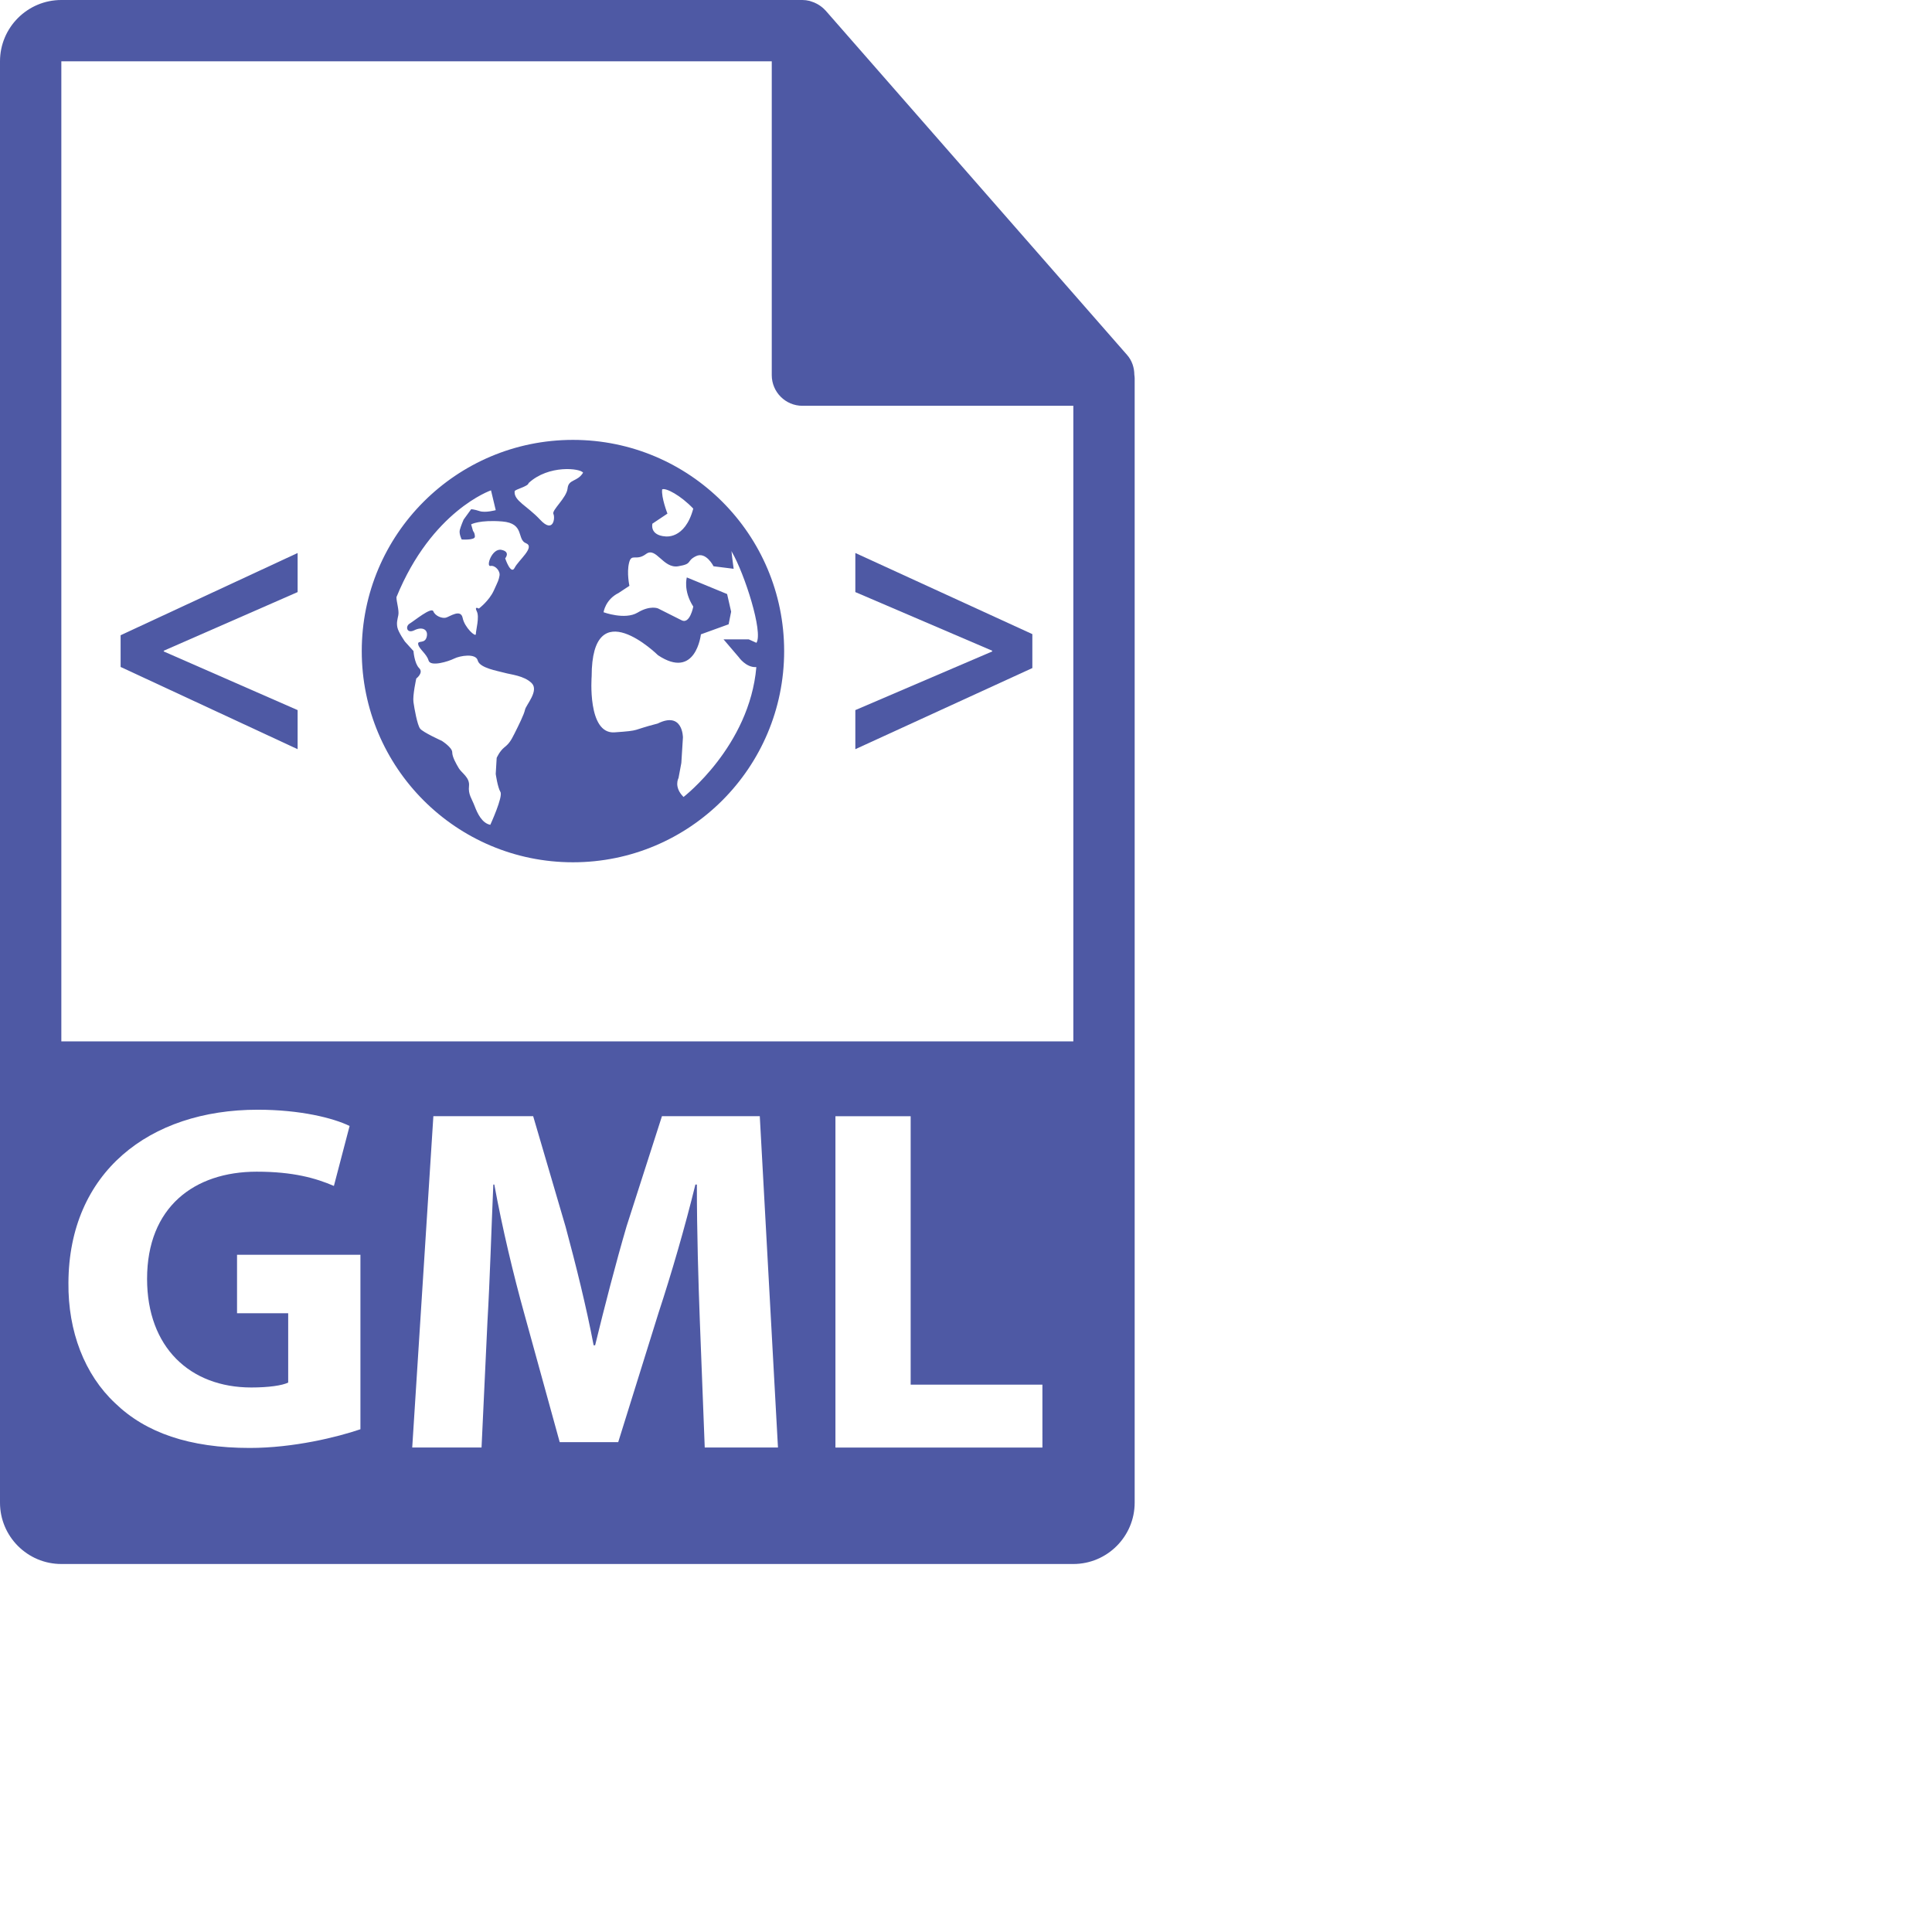
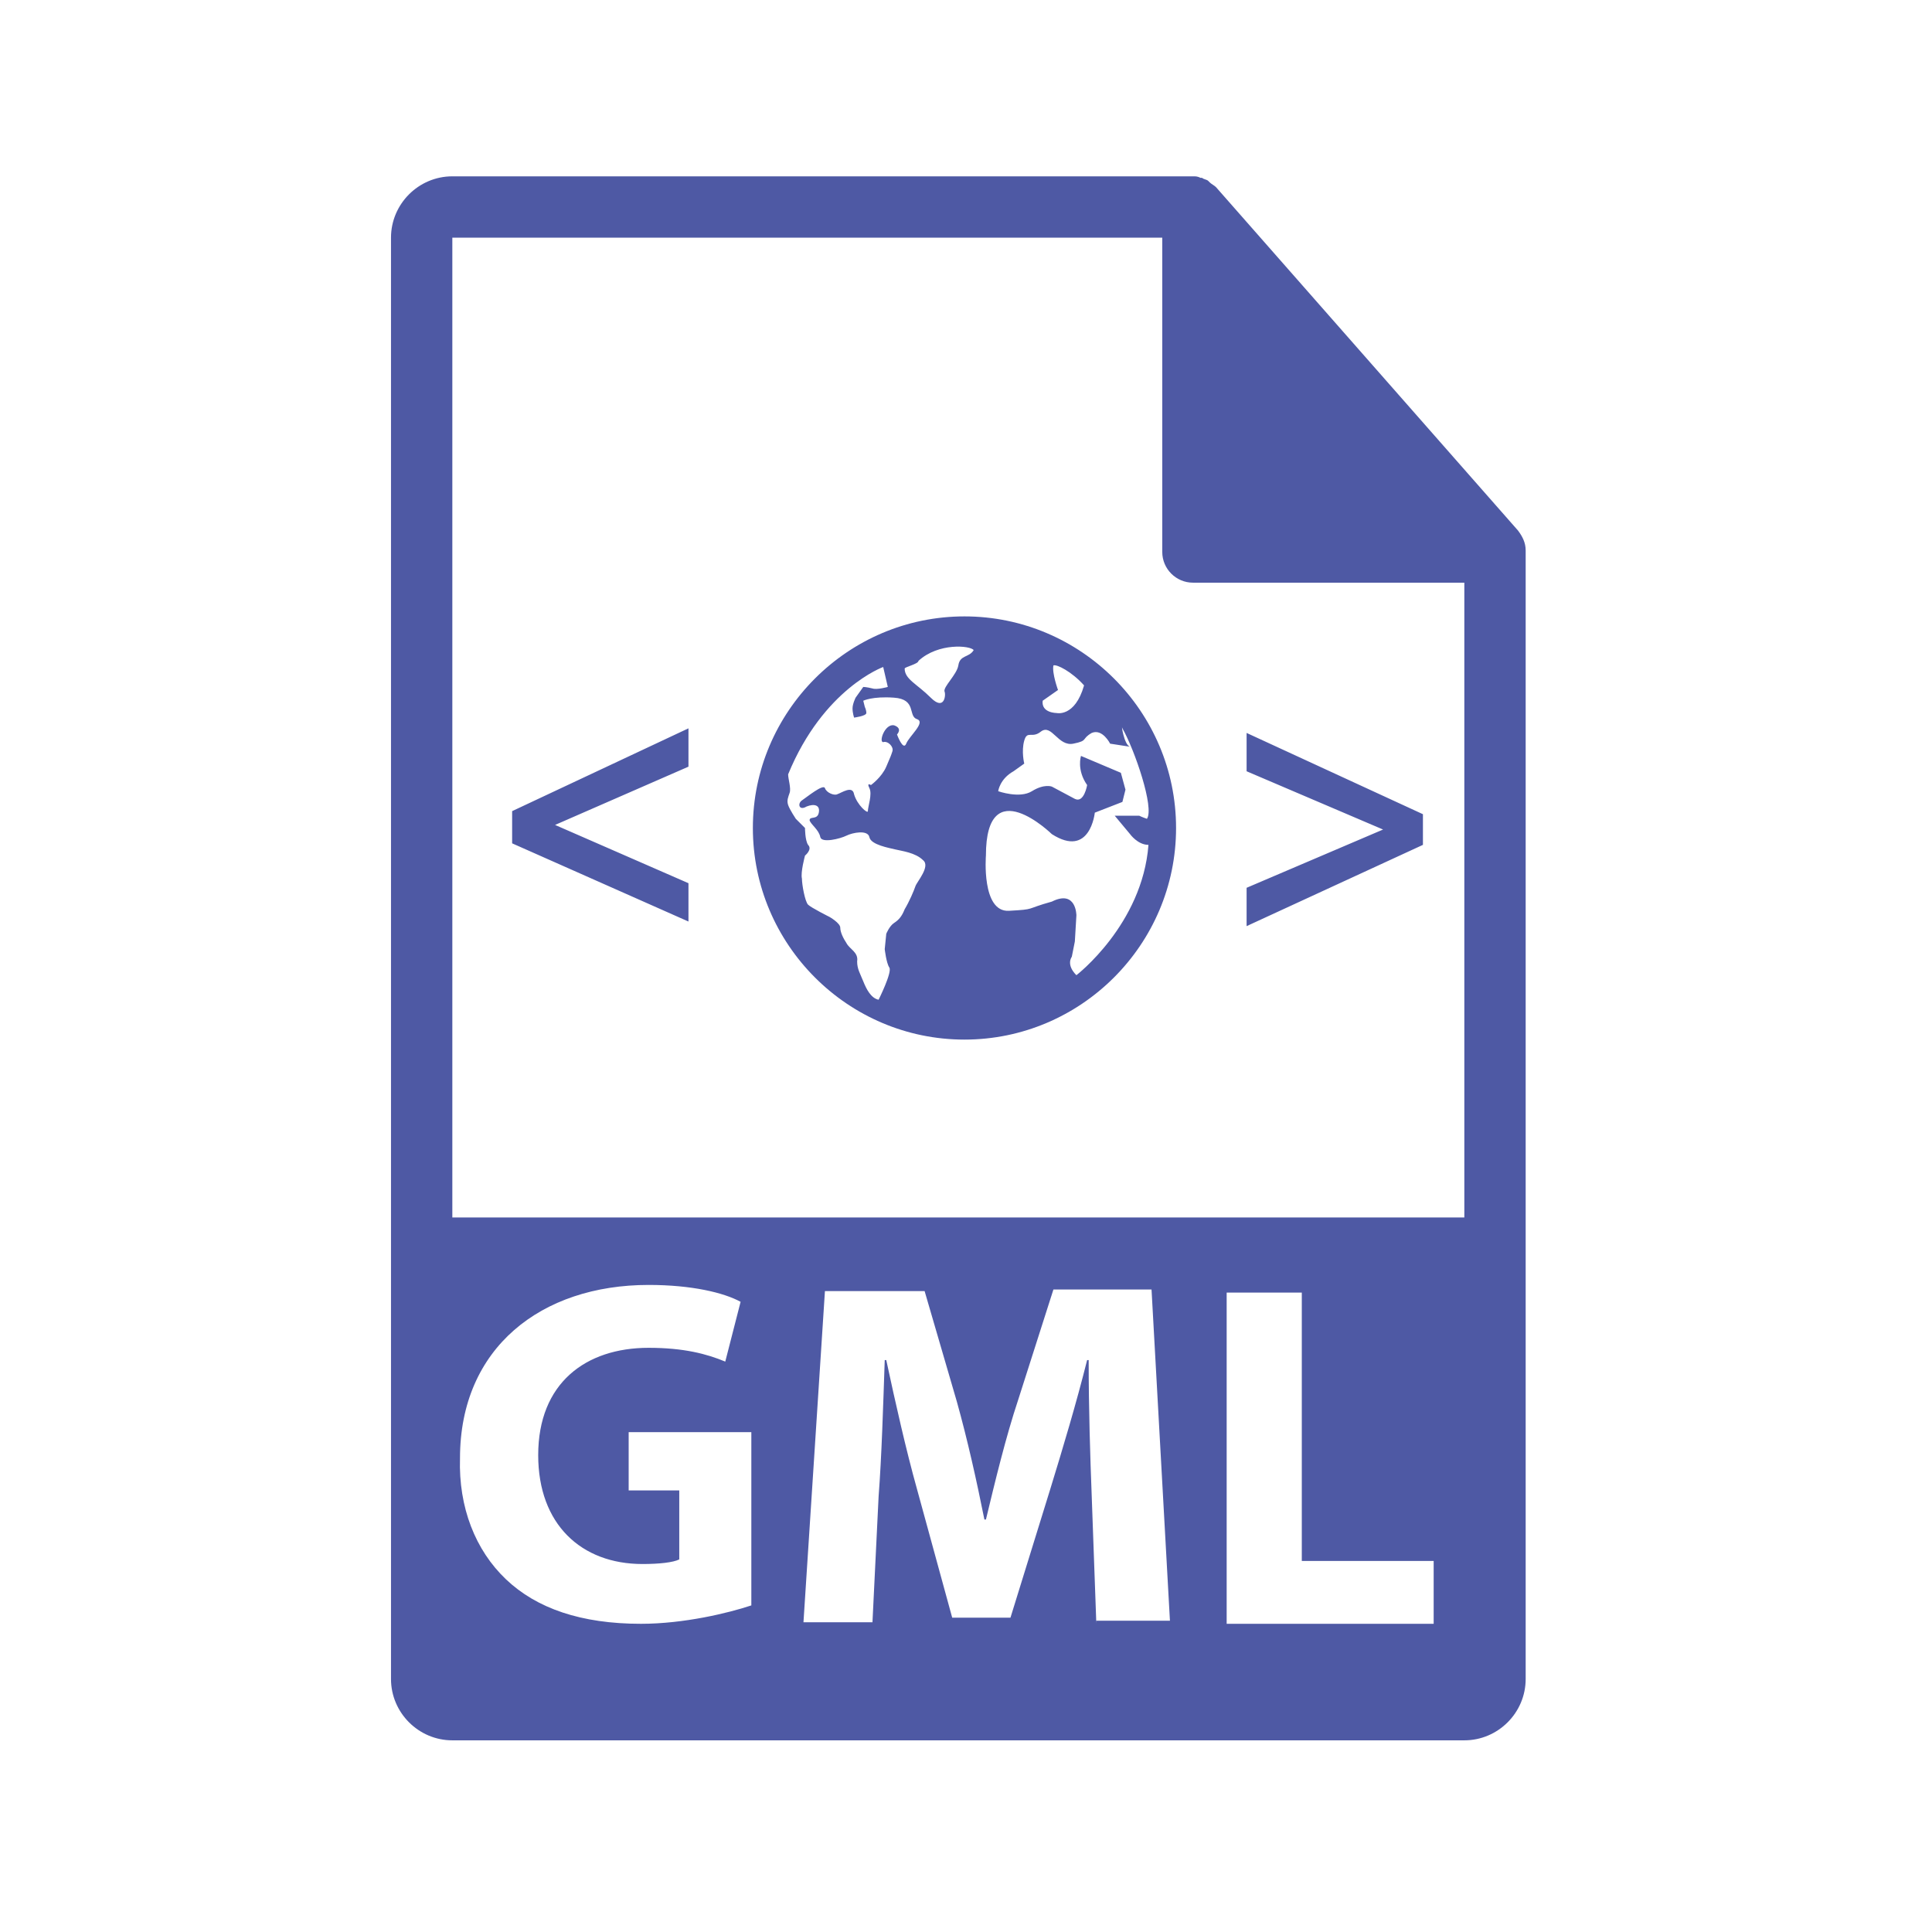
- <svg xmlns="http://www.w3.org/2000/svg" version="1.1" x="0px" y="0px" width="126px" height="126px" viewBox="0 0 126 126" overflow="visible" enable-background="new 0 0 126 126" xml:space="preserve">
+ <svg xmlns="http://www.w3.org/2000/svg" version="1.1" x="0px" y="0px" width="126px" height="126px" viewBox="-25.5 -11.5 126 126" overflow="visible" enable-background="new -25.5 -11.5 126 126" xml:space="preserve">
  <defs>
</defs>
-   <path fill="#4E59A4" d="M73.979,24.442c-0.004-0.468-0.152-0.929-0.475-1.295L53.838,0.682c-0.006-0.005-0.012-0.008-0.016-0.013  c-0.117-0.132-0.254-0.239-0.398-0.334c-0.043-0.028-0.086-0.054-0.131-0.078c-0.125-0.069-0.258-0.124-0.395-0.165  c-0.037-0.011-0.07-0.027-0.107-0.035C52.643,0.021,52.488,0,52.332,0H4C1.793,0,0,1.794,0,4v94c0,2.205,1.793,4,4,4h66  c2.205,0,4-1.795,4-4V24.666C74,24.591,73.988,24.517,73.979,24.442z M70,67.916H4V4h46.332v20.465c0,1.104,0.896,2,2,2H70V67.916z   M45.961,94.406l-0.32-8.272c-0.096-2.597-0.193-5.739-0.193-8.882h-0.096c-0.674,2.76-1.57,5.836-2.404,8.369l-2.63,8.433h-3.815  l-2.308-8.369c-0.705-2.533-1.442-5.61-1.957-8.432h-0.065c-0.128,2.918-0.224,6.252-0.383,8.944l-0.385,8.207h-4.521l1.379-21.608  h6.509l2.116,7.214c0.673,2.499,1.346,5.194,1.827,7.725h0.098c0.609-2.499,1.346-5.355,2.051-7.759l2.307-7.182h6.38l1.186,21.608  h-4.775V94.406L45.961,94.406z M67.984,94.406H54.485V72.798h4.906v17.504h8.592L67.984,94.406L67.984,94.406z M23.506,93.212  c-1.506,0.513-4.359,1.219-7.214,1.219c-3.943,0-6.796-0.994-8.782-2.919c-1.989-1.857-3.08-4.68-3.047-7.854  c0.032-7.181,5.257-11.285,12.342-11.285c2.79,0,4.937,0.544,5.995,1.06l-1.024,3.911c-1.187-0.512-2.662-0.93-5.034-0.93  c-4.071,0-7.15,2.309-7.15,6.989c0,4.455,2.79,7.085,6.798,7.085c1.121,0,2.02-0.128,2.405-0.321v-4.52h-3.336v-3.815h8.047  L23.506,93.212L23.506,93.212z" />
-   <polygon fill="#4E59A4" points="7.866,43.497 19.41,48.86 19.41,46.311 10.68,42.487 10.68,42.438 19.41,38.614 19.41,36.065   7.866,41.428 " />
-   <polygon fill="#4E59A4" points="55.783,38.614 64.707,42.438 64.707,42.487 55.783,46.311 55.783,48.86 67.327,43.569   67.327,41.356 55.783,36.065 " />
-   <path fill="#4E59A4" d="M37.367,28.688c-7.607,0-13.774,6.167-13.774,13.774s6.167,13.774,13.774,13.774  c7.607,0,13.773-6.167,13.773-13.774S44.975,28.688,37.367,28.688z M42.544,34.155l0.985-0.659c0,0-0.414-1.061-0.344-1.581  c0.238-0.116,1.209,0.393,2.028,1.256c-0.552,2.054-1.847,1.809-1.847,1.809S42.42,34.957,42.544,34.155z M34.241,46.283  c-0.061,0.308-0.432,1.049-0.678,1.541c-0.246,0.493-0.369,0.679-0.679,0.925c-0.309,0.25-0.492,0.679-0.492,0.679l-0.062,1.047  c0,0,0.121,0.865,0.306,1.173c0.185,0.307-0.66,2.144-0.66,2.144c-0.536-0.106-0.834-0.728-1.02-1.218  c-0.186-0.495-0.431-0.758-0.369-1.311c0.062-0.555-0.479-0.848-0.662-1.156c-0.184-0.312-0.432-0.741-0.432-1.049  c0-0.309-0.677-0.741-0.677-0.741s-1.234-0.555-1.419-0.8c-0.185-0.247-0.372-1.298-0.432-1.727c-0.063-0.43,0.184-1.54,0.184-1.54  s0.498-0.374,0.185-0.679c-0.309-0.308-0.368-1.112-0.368-1.112l-0.556-0.615c0,0-0.433-0.617-0.494-0.926  c-0.062-0.308,0-0.493,0.062-0.802c0.061-0.31-0.123-0.863-0.123-1.17c2.304-5.649,6.167-6.967,6.167-6.967l0.309,1.292  c0,0-0.678,0.186-1.046,0.064c-0.372-0.124-0.559-0.124-0.559-0.124l-0.491,0.677c0,0-0.188,0.433-0.249,0.68  s0.123,0.615,0.123,0.615s0.862,0.062,0.862-0.184c0-0.247-0.121-0.37-0.121-0.37l-0.124-0.432c0,0,0.559-0.309,2.034-0.188  c1.48,0.125,0.927,1.172,1.545,1.421c0.617,0.247-0.496,1.109-0.742,1.601c-0.246,0.494-0.616-0.617-0.616-0.617  s0.37-0.427-0.246-0.554c-0.617-0.121-1.025,1.11-0.713,1.05c0.307-0.061,0.651,0.332,0.588,0.639  c-0.062,0.309-0.062,0.285-0.37,0.962c-0.308,0.678-0.978,1.18-0.978,1.18s-0.315-0.192-0.133,0.179  c0.189,0.369-0.061,1.232-0.061,1.479c0,0.245-0.74-0.432-0.861-1.05c-0.126-0.613-0.848-0.079-1.094-0.016  c-0.247,0.063-0.697-0.107-0.816-0.413c-0.126-0.31-1.237,0.615-1.546,0.799c-0.307,0.186-0.182,0.68,0.309,0.433  c0.493-0.247,0.924-0.062,0.802,0.434c-0.122,0.49-0.614,0.185-0.554,0.49c0.061,0.308,0.554,0.617,0.676,1.05  c0.124,0.43,1.298,0.062,1.667-0.124c0.369-0.187,1.418-0.37,1.54,0.124c0.128,0.494,1.297,0.676,1.728,0.798  c0.433,0.124,1.296,0.186,1.791,0.679C35.167,45.049,34.306,45.974,34.241,46.283z M37.016,31.853  c-0.063,0.618-1.047,1.418-0.924,1.667c0.124,0.249,0,1.303-0.863,0.377c-0.864-0.925-1.729-1.239-1.665-1.858  c0.015-0.123,0.893-0.316,0.907-0.532c1.308-1.216,3.396-0.966,3.556-0.678C37.652,31.44,37.078,31.236,37.016,31.853z   M47.73,35.994c0.834,1.431,2.053,5.247,1.603,5.929c-0.271-0.122-0.498-0.224-0.498-0.224h-1.646l0.985,1.153  c0,0,0.478,0.7,1.153,0.655c-0.445,5.157-4.749,8.47-4.749,8.47c-0.657-0.659-0.328-1.231-0.328-1.231l0.185-0.989l0.104-1.664  c0,0,0-1.725-1.646-0.906c-1.768,0.451-1.031,0.451-2.815,0.575c-1.788,0.124-1.492-3.646-1.492-3.646  c0-5.643,4.327-1.384,4.327-1.384c2.469,1.642,2.798-1.362,2.798-1.362l1.808-0.655l0.164-0.824l-0.263-1.149l-2.627-1.084  c0,0-0.253,0.854,0.421,1.903c0,0-0.225,1.192-0.777,0.884l-1.522-0.765c0,0-0.513-0.222-1.334,0.273  c-0.824,0.492-2.218-0.024-2.218-0.024s0.113-0.827,0.979-1.256l0.707-0.467c0,0-0.186-0.844-0.023-1.501  c0.162-0.657,0.453-0.082,1.109-0.576c0.657-0.491,1.11,0.966,2.096,0.802c0.985-0.165,0.494-0.329,1.153-0.657  c0.659-0.329,1.151,0.657,1.151,0.657l1.312,0.164C47.848,37.095,47.643,35.609,47.73,35.994z" />
+   <path fill="#4E59A4" d="M74,24.4c0-0.5-0.2-0.9-0.5-1.3L53.8,0.7l0,0c-0.1-0.1-0.3-0.2-0.399-0.3L53.3,0.3C53.2,0.2,53,0.2,52.9,0.1  H52.8C52.6,0,52.5,0,52.3,0H4C1.8,0,0,1.8,0,4v94c0,2.2,1.8,4,4,4h66c2.2,0,4-1.8,4-4V24.7C74,24.6,74,24.5,74,24.4z M23.5,93.2  c-1.5,0.5-4.4,1.2-7.2,1.2c-3.9,0-6.8-1-8.8-2.9s-3.1-4.7-3-7.9c0-7.199,5.3-11.3,12.3-11.3c2.8,0,4.9,0.5,6,1.101l-1,3.899  c-1.2-0.5-2.7-0.899-5-0.899c-4.1,0-7.2,2.3-7.2,7c0,4.5,2.8,7.1,6.8,7.1c1.1,0,2-0.1,2.4-0.3v-4.5h-3.3v-3.8h8V93.2z M46,94.4  L46,94.4L46,94.4L45.7,86.1C45.6,83.5,45.5,80.4,45.5,77.2h-0.1C44.7,80,43.8,83,43,85.6L40.4,94h-3.8l-2.3-8.4  c-0.7-2.5-1.4-5.6-2-8.399h-0.1C32.1,80.1,32,83.5,31.8,86.1l-0.4,8.2h-4.5l1.4-21.6h6.5l2.1,7.2c0.7,2.5,1.3,5.199,1.8,7.699h0.1  c0.601-2.5,1.3-5.399,2.101-7.8l2.3-7.2H49.6L50.8,94.2H46V94.4z M54.5,94.4V72.8h4.9v17.5H68V94.4H54.5z M70,67.9H4V4h46.3v20.5  c0,1.1,0.9,2,2,2H70V67.9z M7.9,41.4L19.4,36v2.5l-8.7,3.8l0,0l8.7,3.8v2.5L7.9,43.5V41.4z M67.3,43.6l-11.5,5.3v-2.5l8.9-3.8l0,0  l-8.9-3.8v-2.5l11.5,5.3V43.6z M37.4,28.7c-7.6,0-13.8,6.2-13.8,13.8s6.2,13.8,13.8,13.8s13.8-6.2,13.8-13.8S45,28.7,37.4,28.7z   M42.5,34.2l1-0.7c0,0-0.4-1.1-0.3-1.6c0.2-0.1,1.2,0.4,2,1.3C44.6,35.3,43.4,35,43.4,35S42.4,35,42.5,34.2z M34.2,46.3  c-0.1,0.3-0.4,1-0.7,1.5c-0.2,0.5-0.4,0.7-0.7,0.9c-0.3,0.2-0.5,0.7-0.5,0.7l-0.1,1c0,0,0.1,0.9,0.3,1.2c0.2,0.3-0.7,2.1-0.7,2.1  c-0.5-0.101-0.8-0.7-1-1.2c-0.2-0.5-0.4-0.8-0.4-1.3c0.1-0.6-0.5-0.8-0.7-1.2c-0.2-0.3-0.4-0.7-0.4-1s-0.7-0.7-0.7-0.7  s-1.2-0.6-1.4-0.8c-0.2-0.2-0.4-1.3-0.4-1.7c-0.1-0.4,0.2-1.5,0.2-1.5s0.5-0.4,0.2-0.7C27,43.3,27,42.5,27,42.5l-0.6-0.6  c0,0-0.4-0.6-0.5-0.9s0-0.5,0.1-0.8c0.1-0.3-0.1-0.9-0.1-1.2c2.3-5.6,6.2-7,6.2-7l0.3,1.3c0,0-0.7,0.2-1,0.1  c-0.4-0.1-0.6-0.1-0.6-0.1L30.3,34c0,0-0.2,0.4-0.2,0.7c0,0.3,0.1,0.6,0.1,0.6S31,35.2,31,35s-0.1-0.4-0.1-0.4l-0.1-0.4  c0,0,0.6-0.3,2-0.2c1.5,0.1,0.9,1.2,1.5,1.4c0.6,0.2-0.5,1.1-0.7,1.6c-0.2,0.5-0.6-0.6-0.6-0.6s0.4-0.4-0.2-0.6  c-0.6-0.1-1,1.1-0.7,1.1c0.3-0.1,0.7,0.3,0.6,0.6c-0.1,0.3-0.1,0.3-0.4,1c-0.3,0.7-1,1.2-1,1.2s-0.3-0.2-0.1,0.2  c0.2,0.4-0.1,1.2-0.1,1.5c0,0.2-0.7-0.4-0.9-1.1c-0.1-0.6-0.8-0.1-1.1,0c-0.2,0.1-0.7-0.1-0.8-0.4c-0.1-0.3-1.2,0.6-1.5,0.8  c-0.3,0.2-0.2,0.7,0.3,0.4c0.5-0.2,0.9-0.1,0.8,0.4s-0.6,0.2-0.6,0.5c0.1,0.3,0.6,0.6,0.7,1.1c0.1,0.4,1.3,0.1,1.7-0.1  c0.4-0.2,1.4-0.4,1.5,0.1c0.1,0.5,1.3,0.7,1.7,0.8s1.3,0.2,1.8,0.7C35.2,45,34.3,46,34.2,46.3z M37,31.9c-0.1,0.6-1,1.4-0.9,1.7  c0.1,0.2,0,1.3-0.9,0.4c-0.9-0.9-1.7-1.2-1.7-1.9c0-0.1,0.9-0.3,0.9-0.5c1.3-1.2,3.4-1,3.6-0.7C37.7,31.4,37.1,31.2,37,31.9z   M47.7,36c0.8,1.4,2.1,5.2,1.6,5.9c-0.3-0.1-0.5-0.2-0.5-0.2h-1.6l1,1.2c0,0,0.5,0.7,1.2,0.7c-0.4,5.2-4.7,8.5-4.7,8.5  c-0.7-0.7-0.3-1.2-0.3-1.2l0.199-1l0.101-1.7c0,0,0-1.7-1.601-0.9c-1.8,0.5-1,0.5-2.8,0.6s-1.5-3.6-1.5-3.6c0-5.6,4.3-1.4,4.3-1.4  c2.5,1.6,2.801-1.4,2.801-1.4l1.8-0.7l0.2-0.8L47.6,38.9L45,37.8c0,0-0.3,0.9,0.4,1.9c0,0-0.2,1.2-0.801,0.9l-1.5-0.8  c0,0-0.5-0.2-1.3,0.3s-2.2,0-2.2,0s0.101-0.8,1-1.3l0.7-0.5c0,0-0.2-0.8,0-1.5c0.2-0.7,0.5-0.1,1.101-0.6c0.699-0.5,1.1,1,2.1,0.8  s0.5-0.3,1.2-0.7c0.7-0.3,1.2,0.7,1.2,0.7l1.3,0.2C47.8,37.1,47.6,35.6,47.7,36z" />
</svg>
